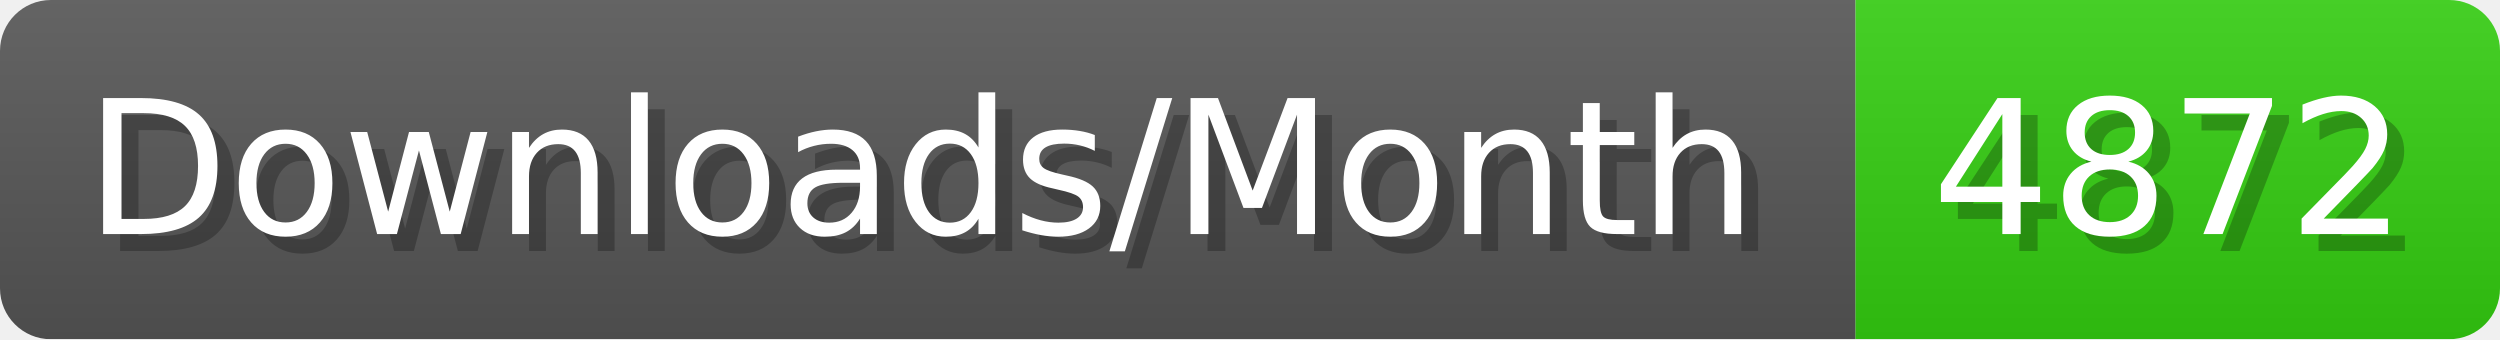
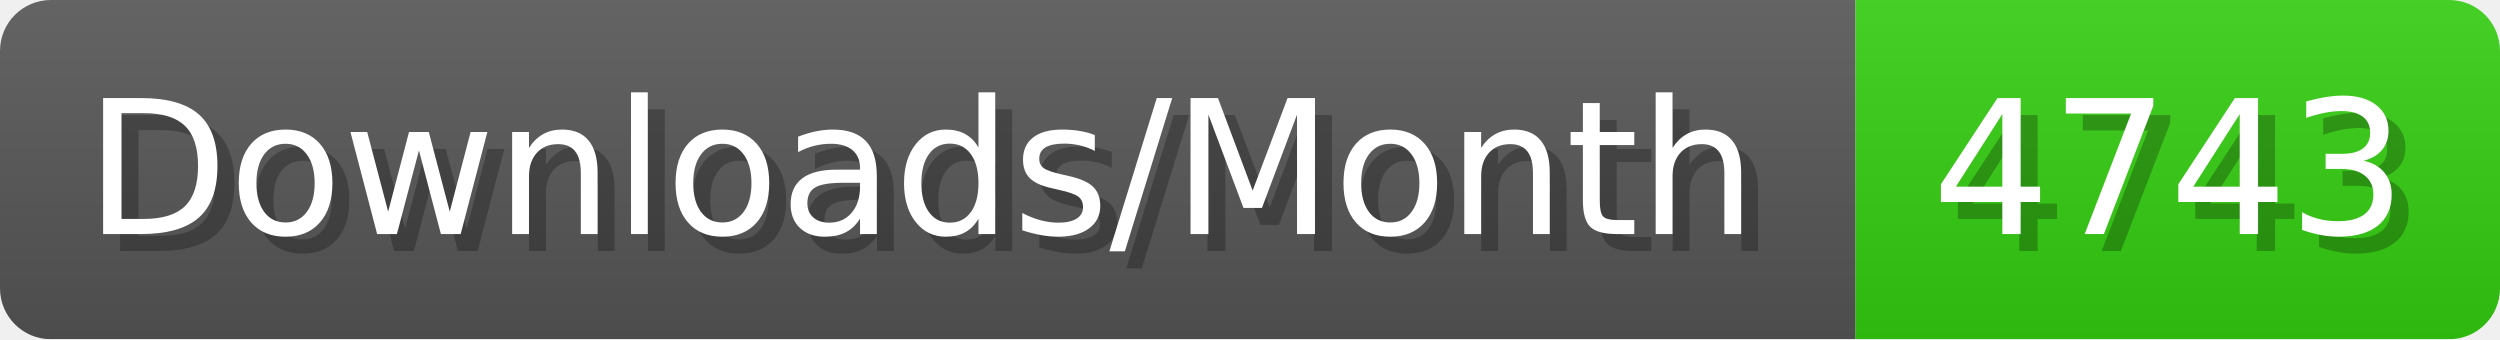
- <svg xmlns="http://www.w3.org/2000/svg" width="147.4" height="20" viewBox="0 0 1474 200" role="img" aria-label="Downloads/Month: 4872">
+ <svg xmlns="http://www.w3.org/2000/svg" width="147.4" height="20" viewBox="0 0 1474 200" role="img" aria-label="Downloads/Month: 4743">
  <linearGradient id="YlXUI" x2="0" y2="100%">
    <stop offset="0" stop-opacity=".1" stop-color="#EEE" />
    <stop offset="1" stop-opacity=".1" />
  </linearGradient>
  <mask id="JHhop">
    <rect width="1474" height="200" rx="30" fill="#FFF" />
  </mask>
  <g mask="url(#JHhop)">
    <rect width="1094" height="200" fill="#555" />
    <rect width="380" height="200" fill="#3C1" x="1094" />
    <rect width="1474" height="200" fill="url(#YlXUI)" />
  </g>
  <g aria-hidden="true" fill="#fff" text-anchor="start" font-family="Verdana,DejaVu Sans,sans-serif" font-size="110">
    <text x="60" y="148" textLength="994" fill="#000" opacity="0.25">Downloads/Month</text>
    <text x="50" y="138" textLength="994">Downloads/Month</text>
-     <text x="1149" y="148" textLength="280" fill="#000" opacity="0.25">4872</text>
-     <text x="1139" y="138" textLength="280">4872</text>
+     <text x="1149" y="148" textLength="280" fill="#000" opacity="0.25">4743</text>
+     <text x="1139" y="138" textLength="280">4743</text>
  </g>
</svg>
